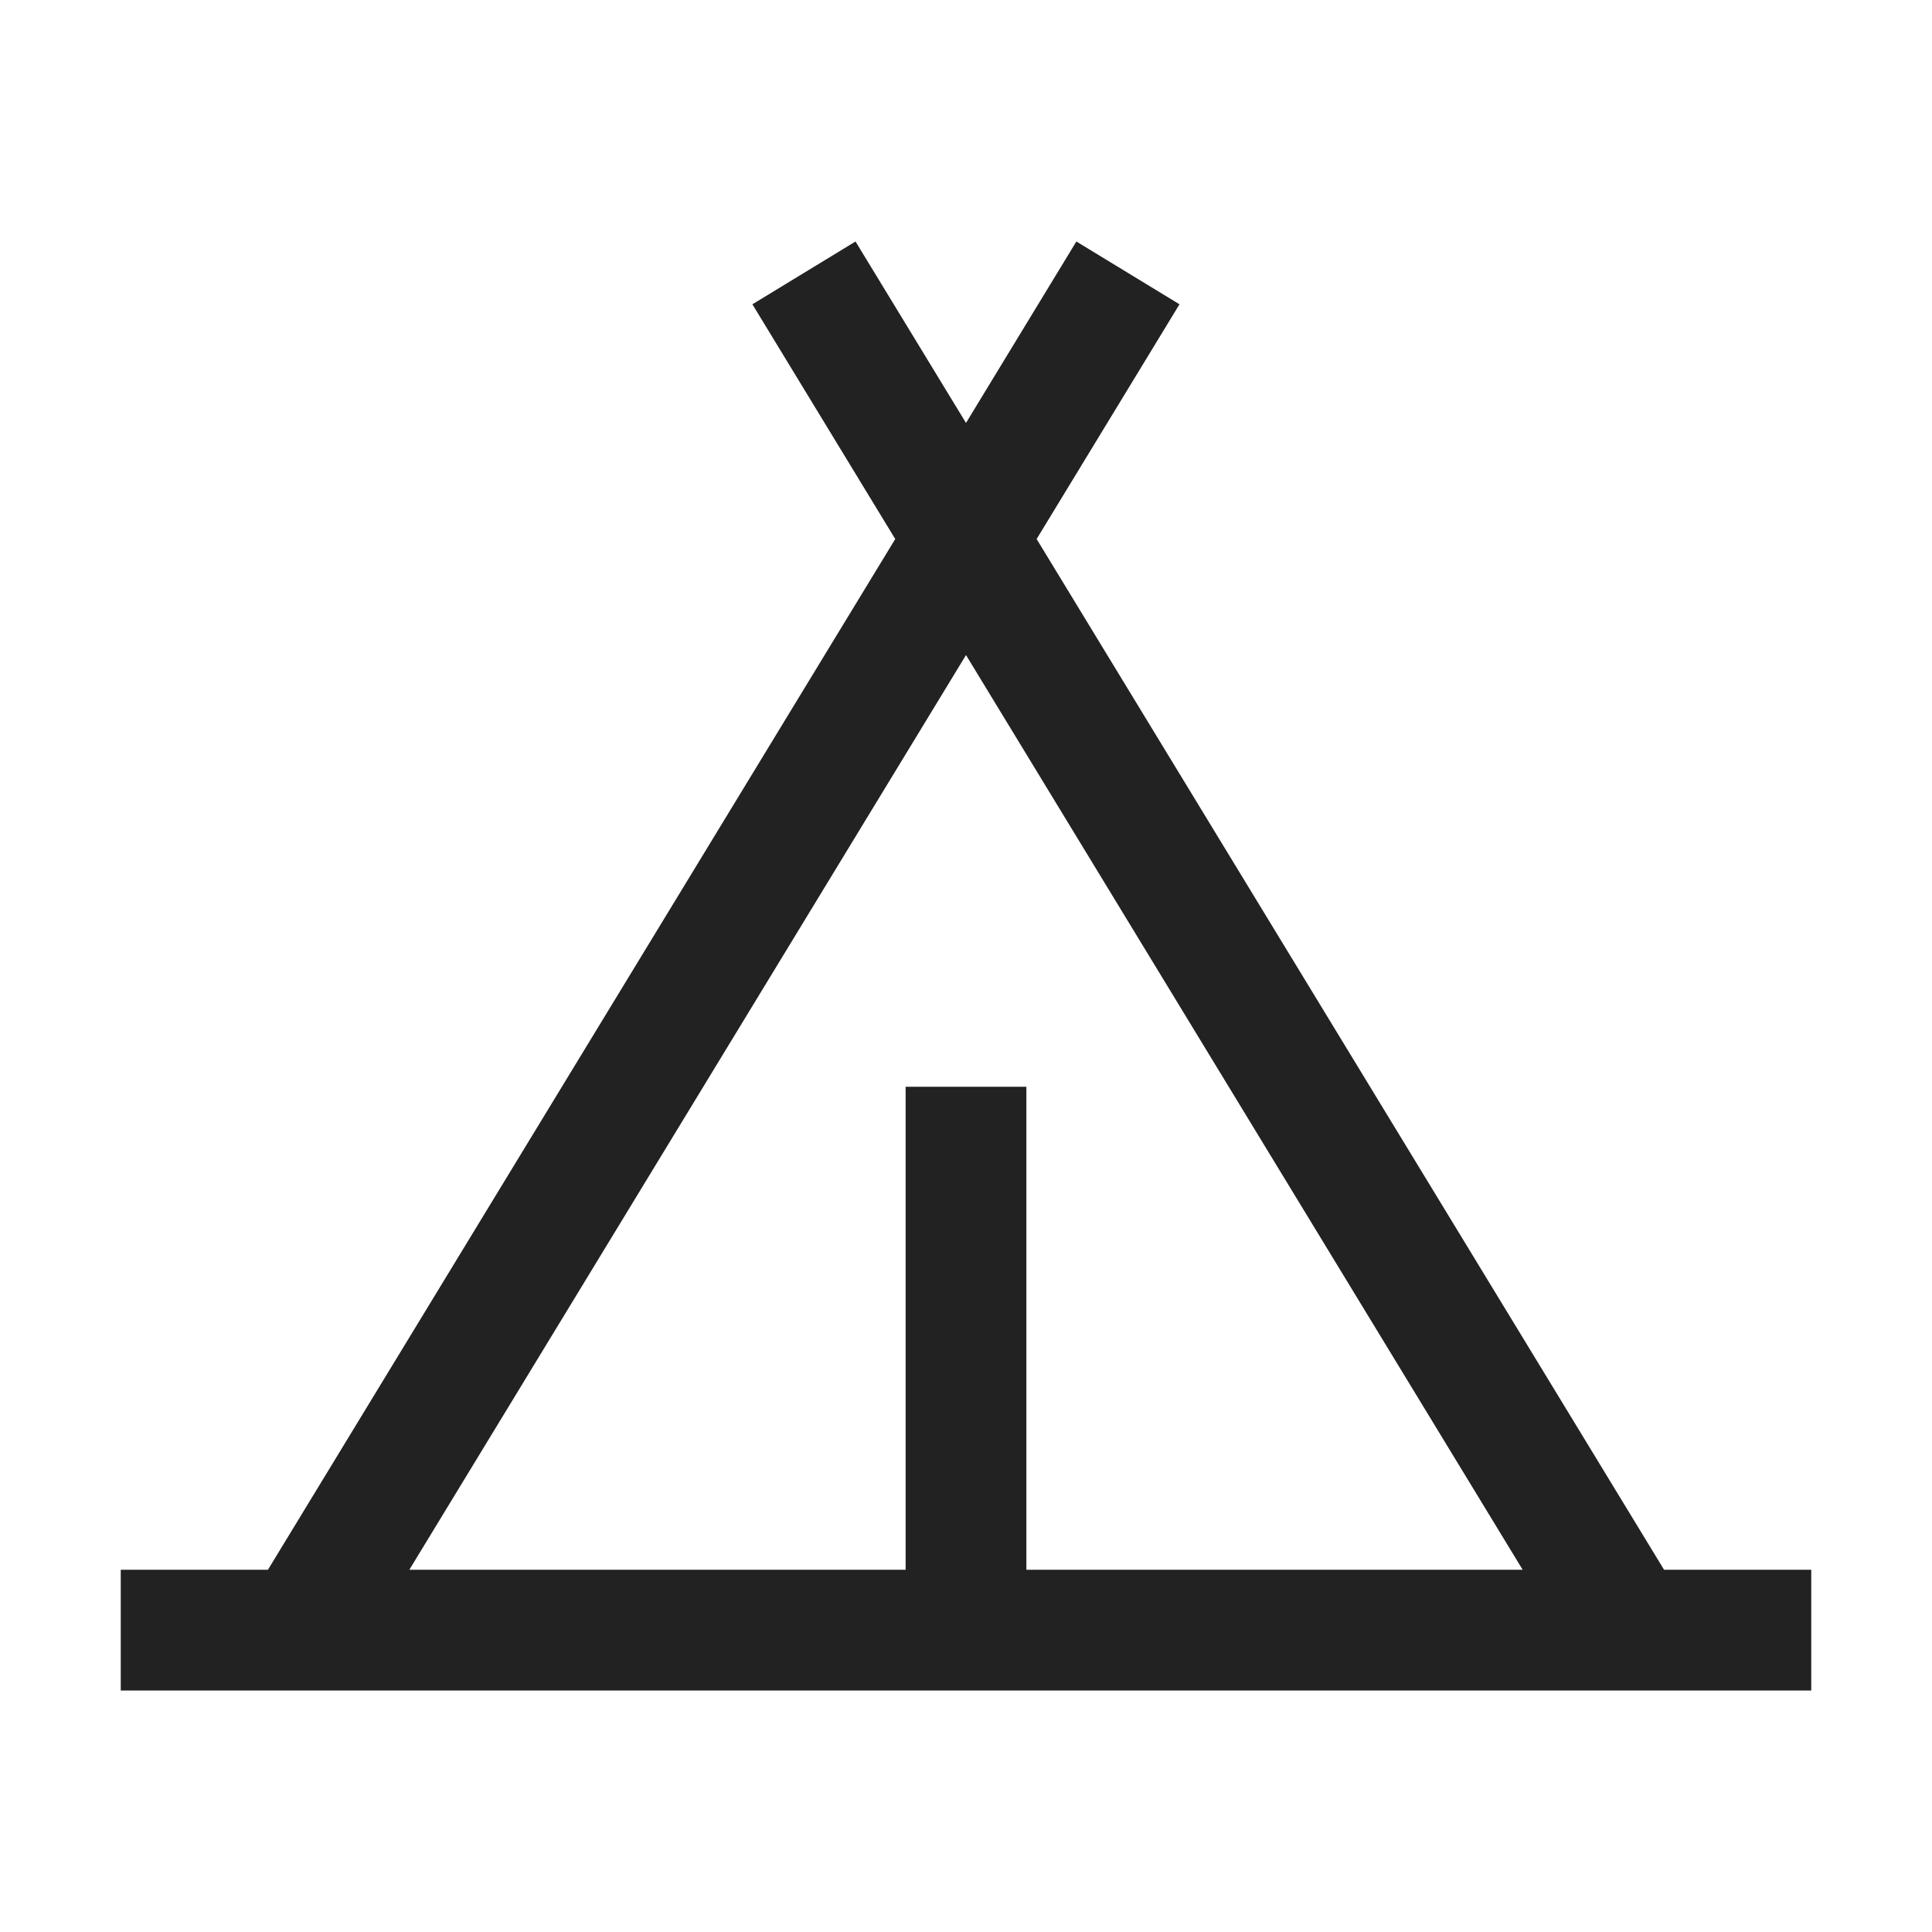
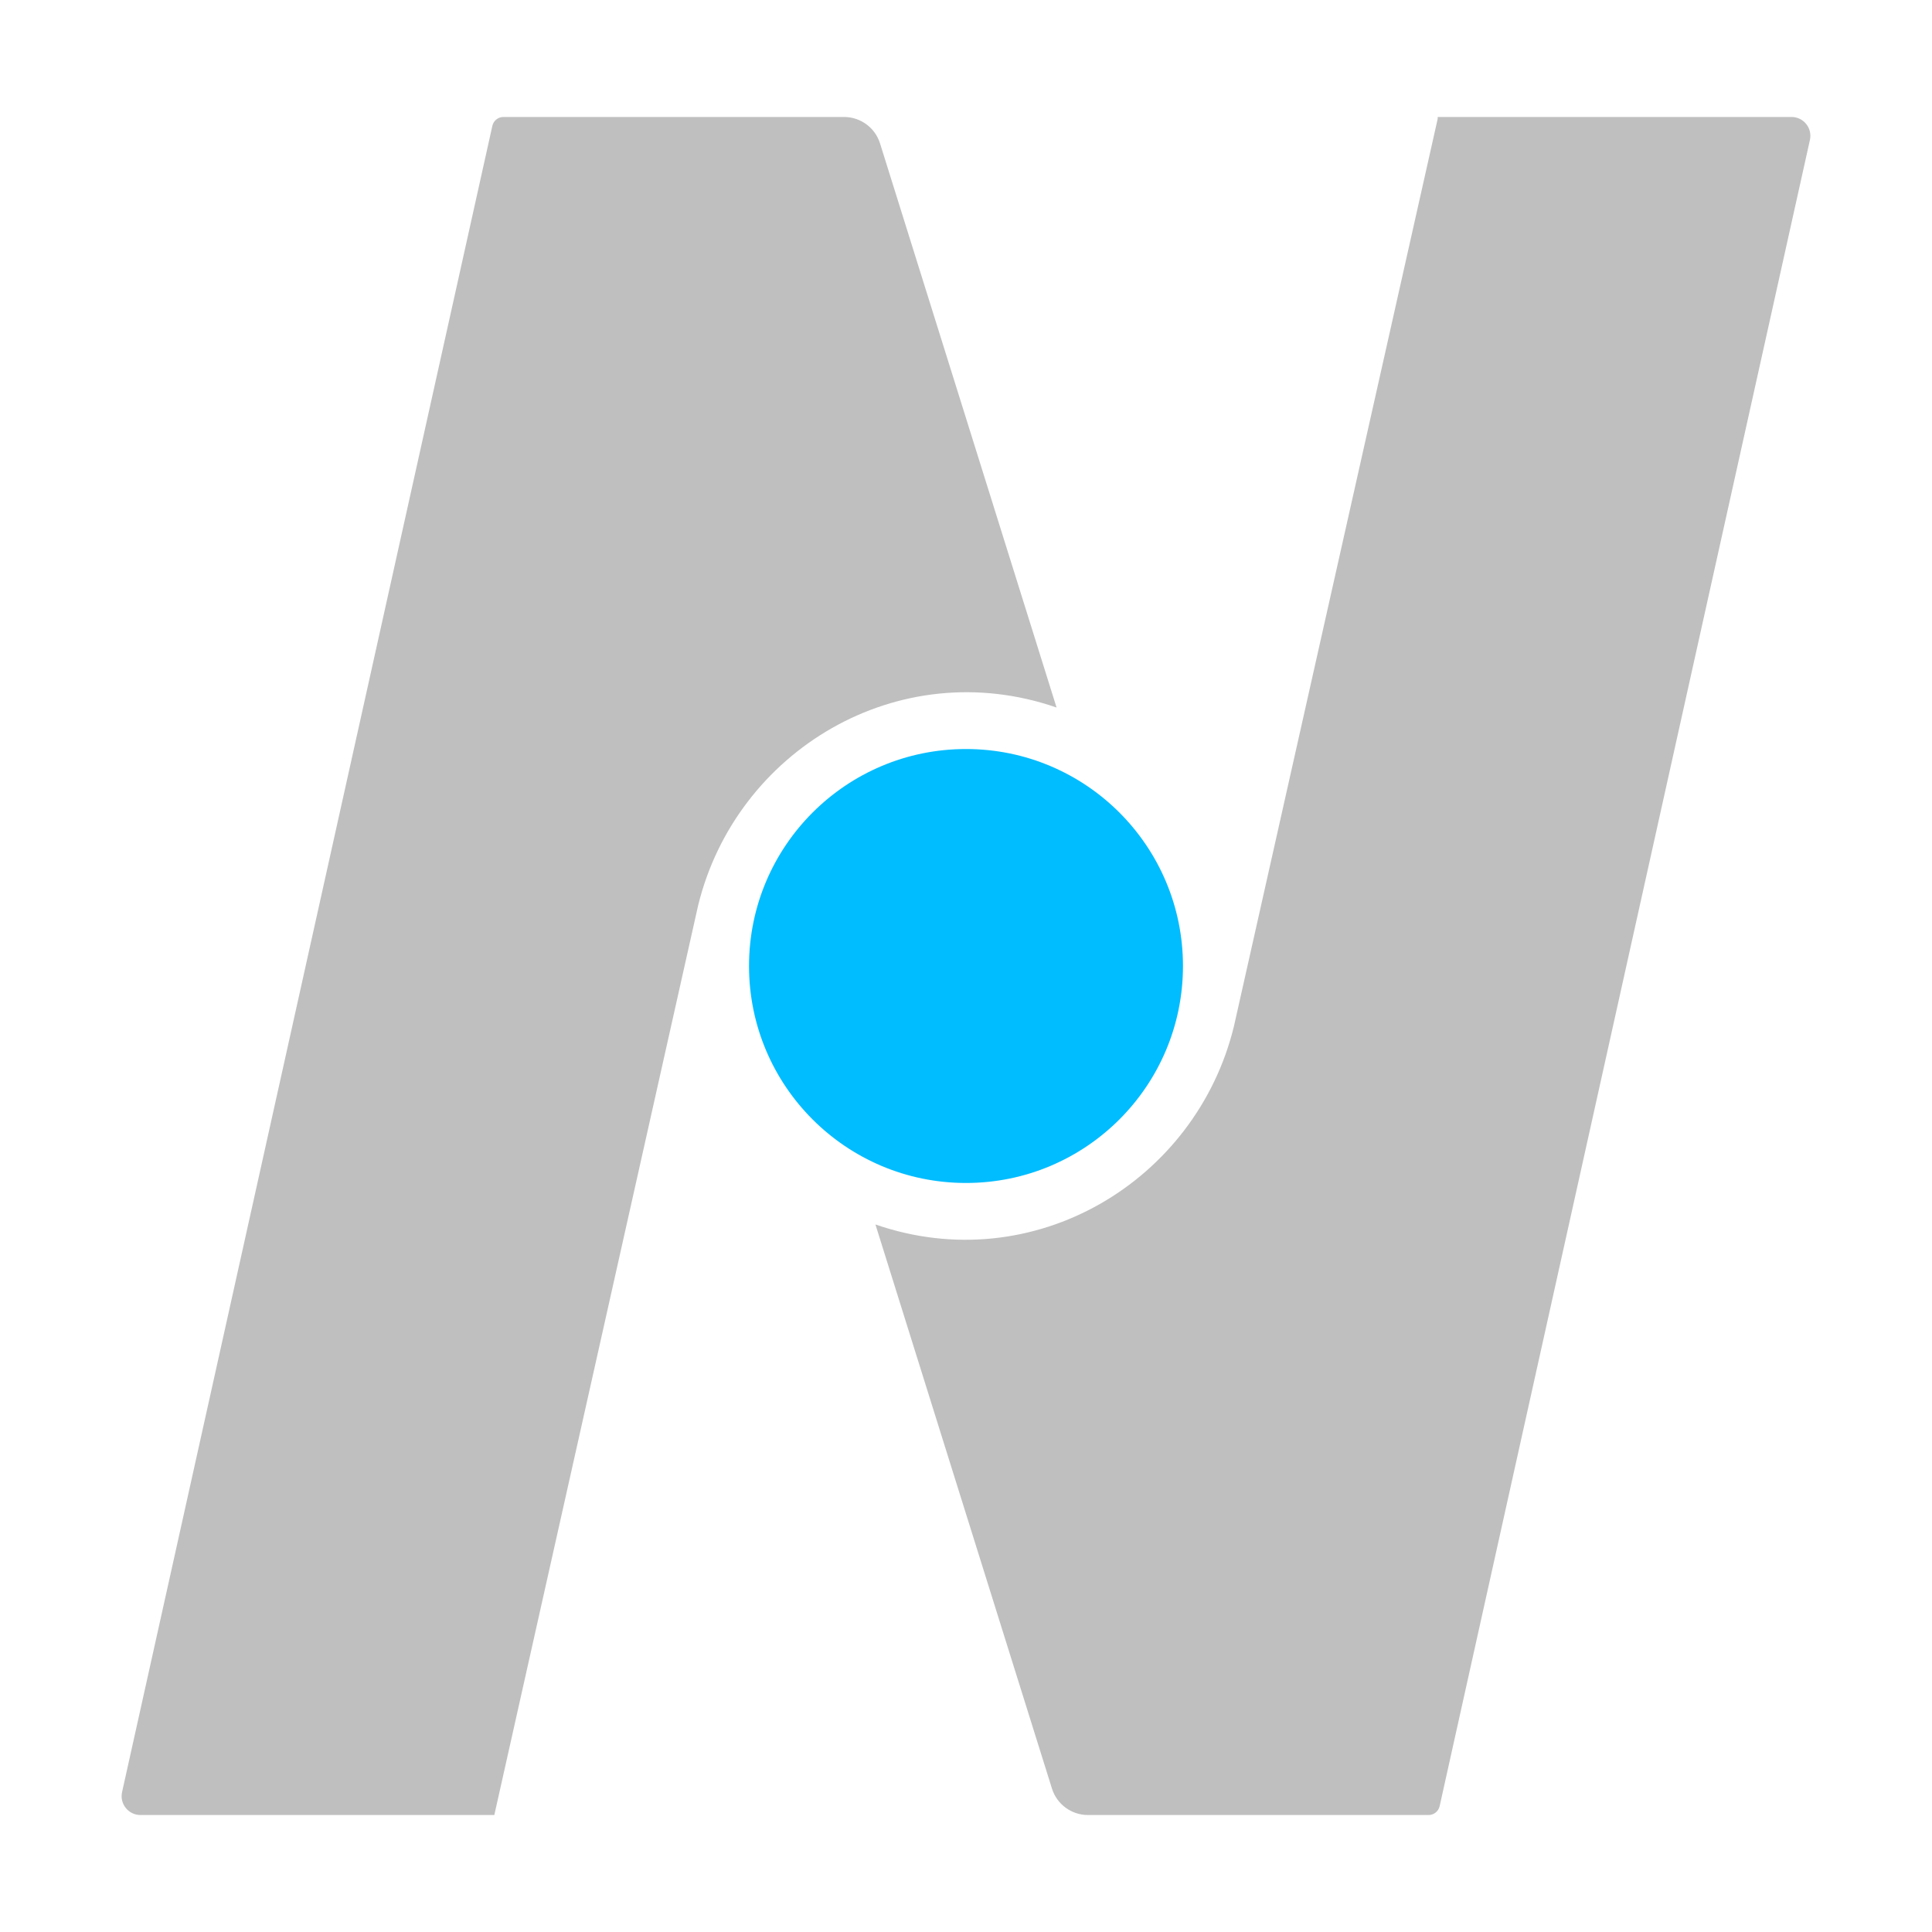
- <svg xmlns="http://www.w3.org/2000/svg" width="32" height="32" viewBox="0 0 32 32" fill="none">
-   <path fill-rule="evenodd" clip-rule="evenodd" d="M27.562 26L17.17 8.928l2.366-3.888L17.828 4L16 7.005L14.17 4l-1.708 1.04l2.366 3.888L4.438 26H2v2h28v-2zM16 10.85L25.22 26H17v-8h-2v8H6.78z" fill="#222" />
+ <svg xmlns="http://www.w3.org/2000/svg" version="1.1" id="svg_nekouji" x="0px" y="0px" viewBox="0 0 512 512" style="enable-background:new 0 0 512 512;" xml:space="preserve">
+   <style type="text/css">
+ 	.svg_logo_c{fill:#00BDFF;}
+ 	.svg_logo_n{fill:#BFBFBF;}
+ </style>
+   <circle class="svg_logo_c" cx="256" cy="256" r="57.5" />
+   <path class="svg_logo_n" d="M185,240l-54,241H37.23c-3.2,0-5.57-2.96-4.88-6.08l98.13-441.57c0.31-1.37,1.52-2.35,2.93-2.35h90.27  c4.36,0,8.22,2.83,9.53,6.98L280,187.5C238,173,195,199,185,240z" />
+   <path class="svg_logo_n" d="M381,31h93.77c3.2,0,5.57,2.96,4.88,6.08l-98.13,441.57c-0.31,1.37-1.52,2.35-2.93,2.35h-90.27  c-4.36,0-8.22-2.83-9.53-6.98L232,324.5c42,14.5,85-11.5,95-52.5l54-240.5" />
</svg>
